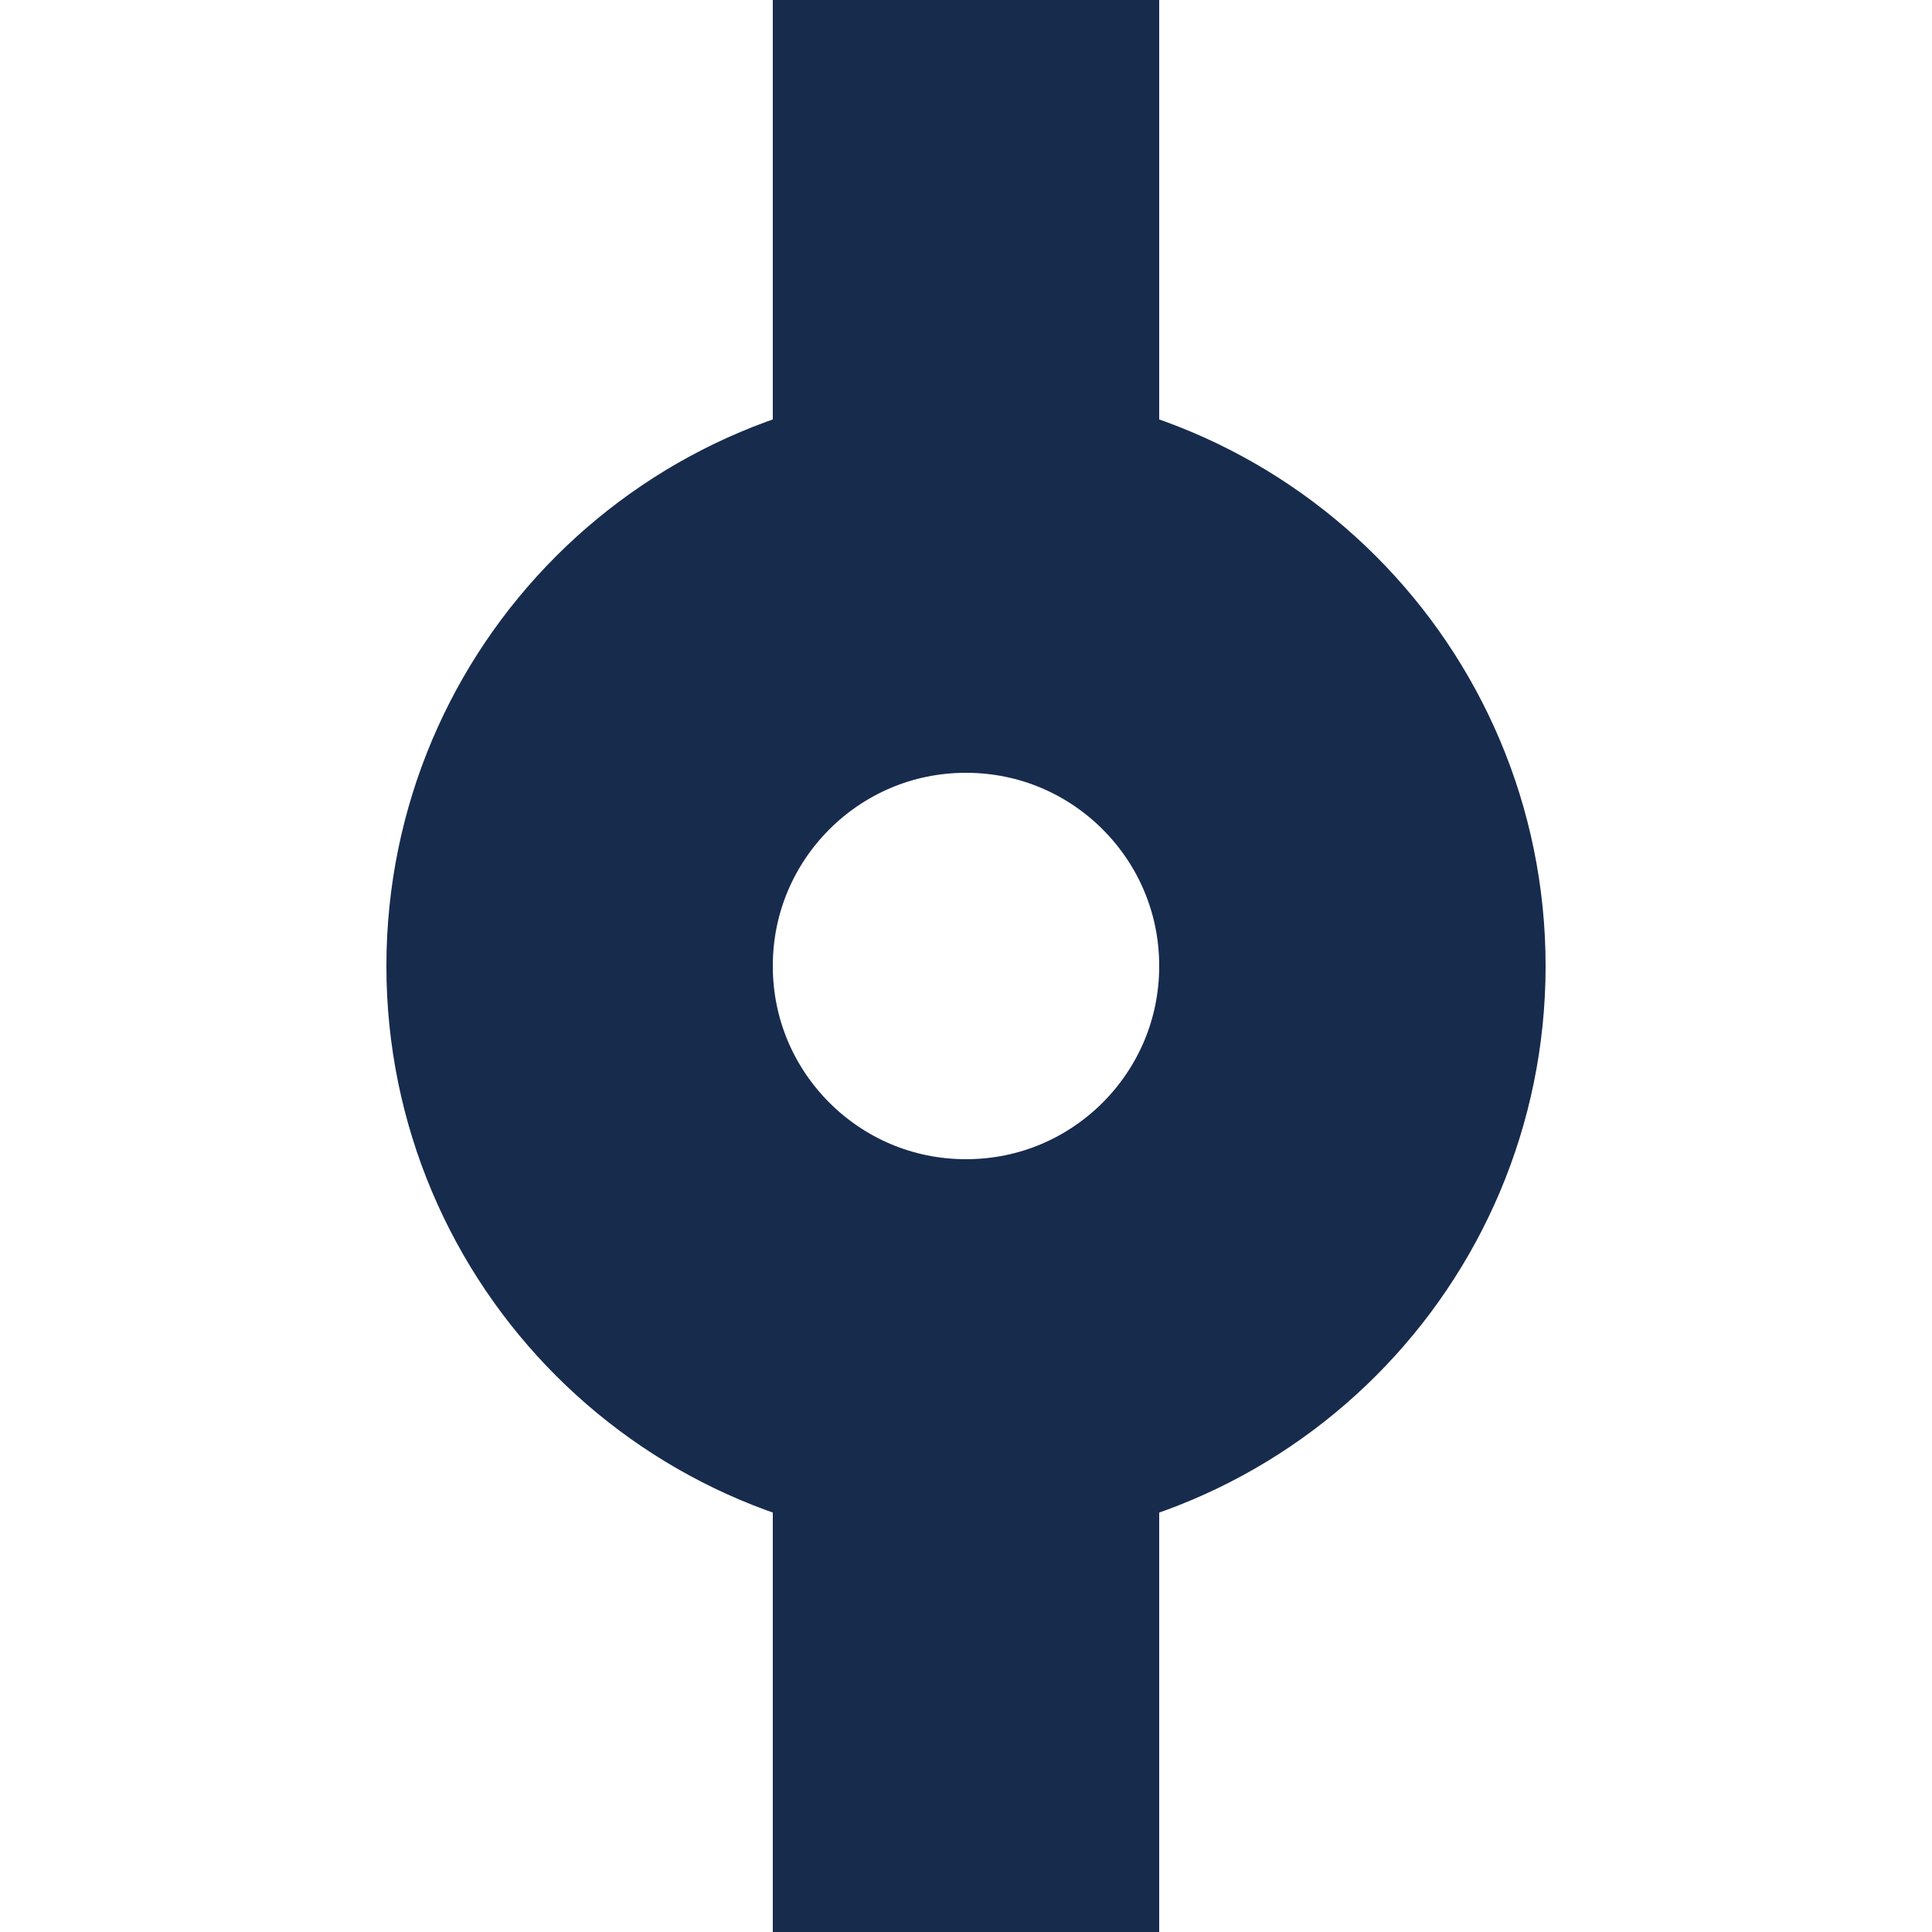
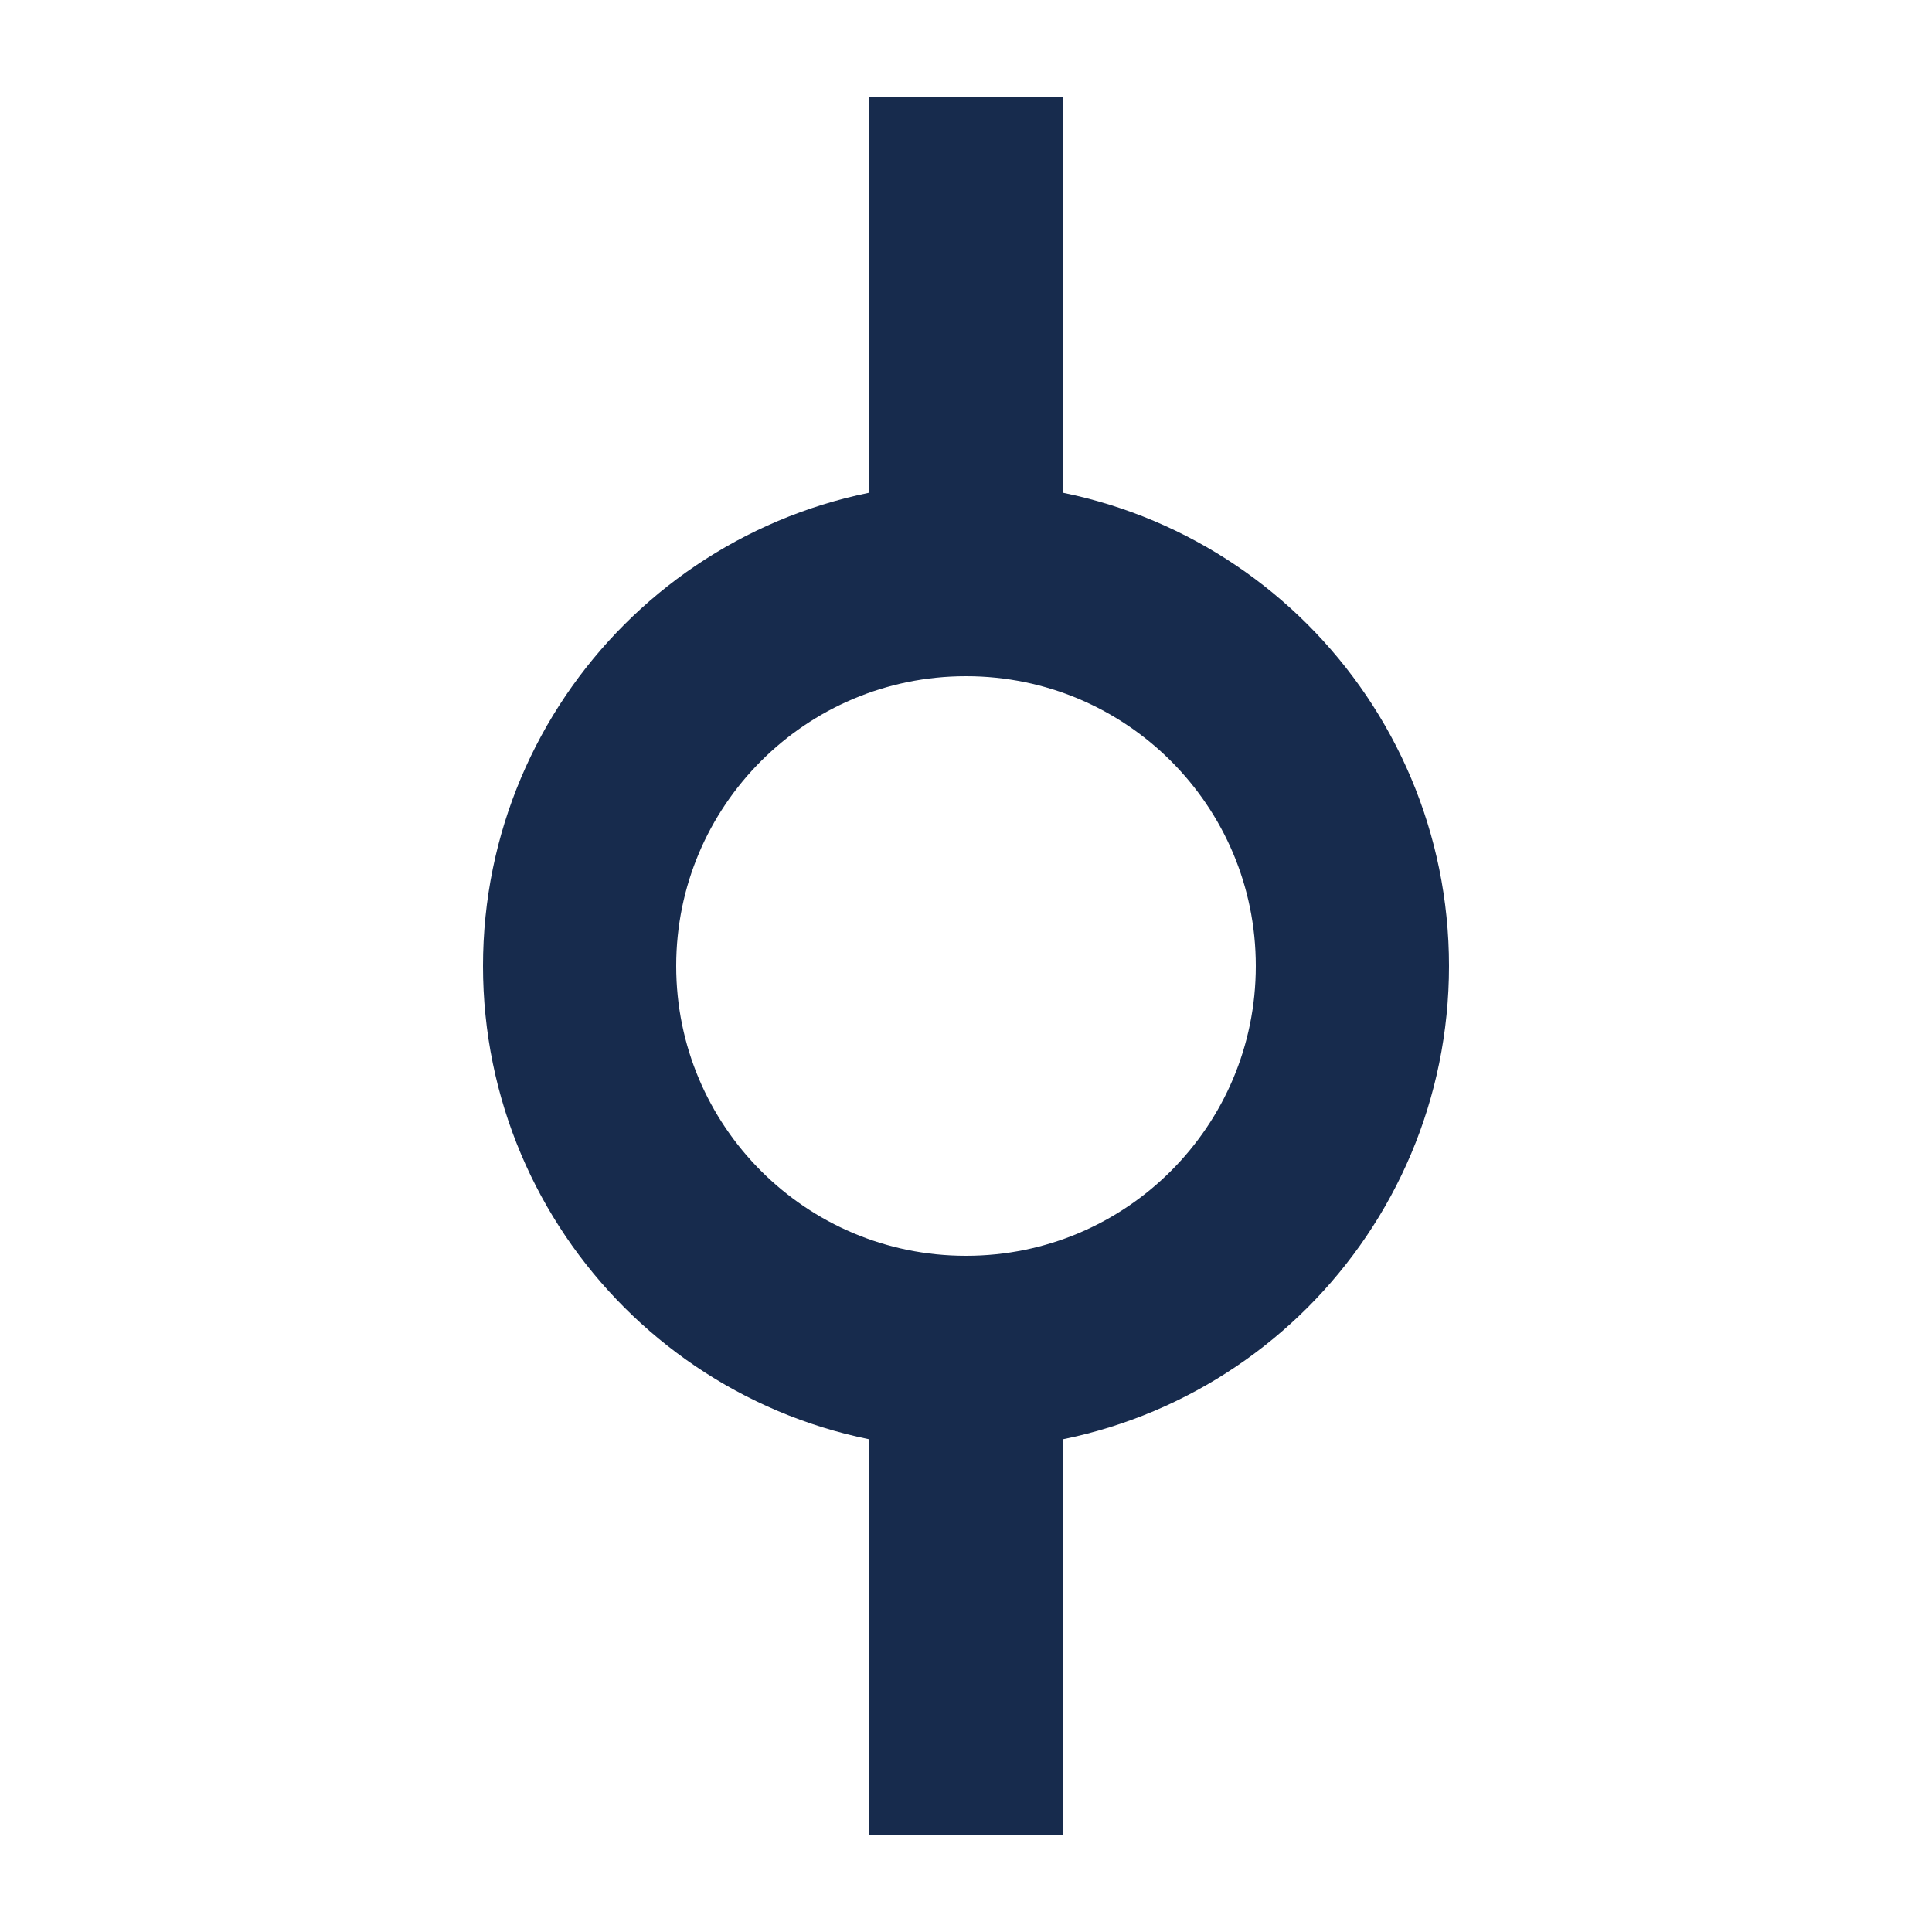
<svg xmlns="http://www.w3.org/2000/svg" width="10" height="10" viewBox="0 0 10 10" fill="none">
-   <path d="M5 1V2" stroke="#172B4D" stroke-width="2" stroke-linecap="square" stroke-linejoin="round" />
-   <path d="M5 8L5 9" stroke="#172B4D" stroke-width="2" stroke-linecap="square" stroke-linejoin="round" />
-   <path d="M5 7C6.105 7 7 6.105 7 5C7 3.895 6.105 3 5 3C3.895 3 3 3.895 3 5C3 6.105 3.895 7 5 7Z" stroke="#172B4D" stroke-width="2" stroke-linecap="round" stroke-linejoin="round" />
+   <path d="M5 1V3" stroke="#172B4D" stroke-linecap="square" stroke-linejoin="round" />
+   <path d="M5 7L5 9" stroke="#172B4D" stroke-linecap="square" stroke-linejoin="round" />
+   <path d="M5 7C6.105 7 7 6.105 7 5C7 3.895 6.105 3 5 3C3.895 3 3 3.895 3 5C3 6.105 3.895 7 5 7Z" stroke="#172B4D" stroke-linecap="round" stroke-linejoin="round" />
</svg>
